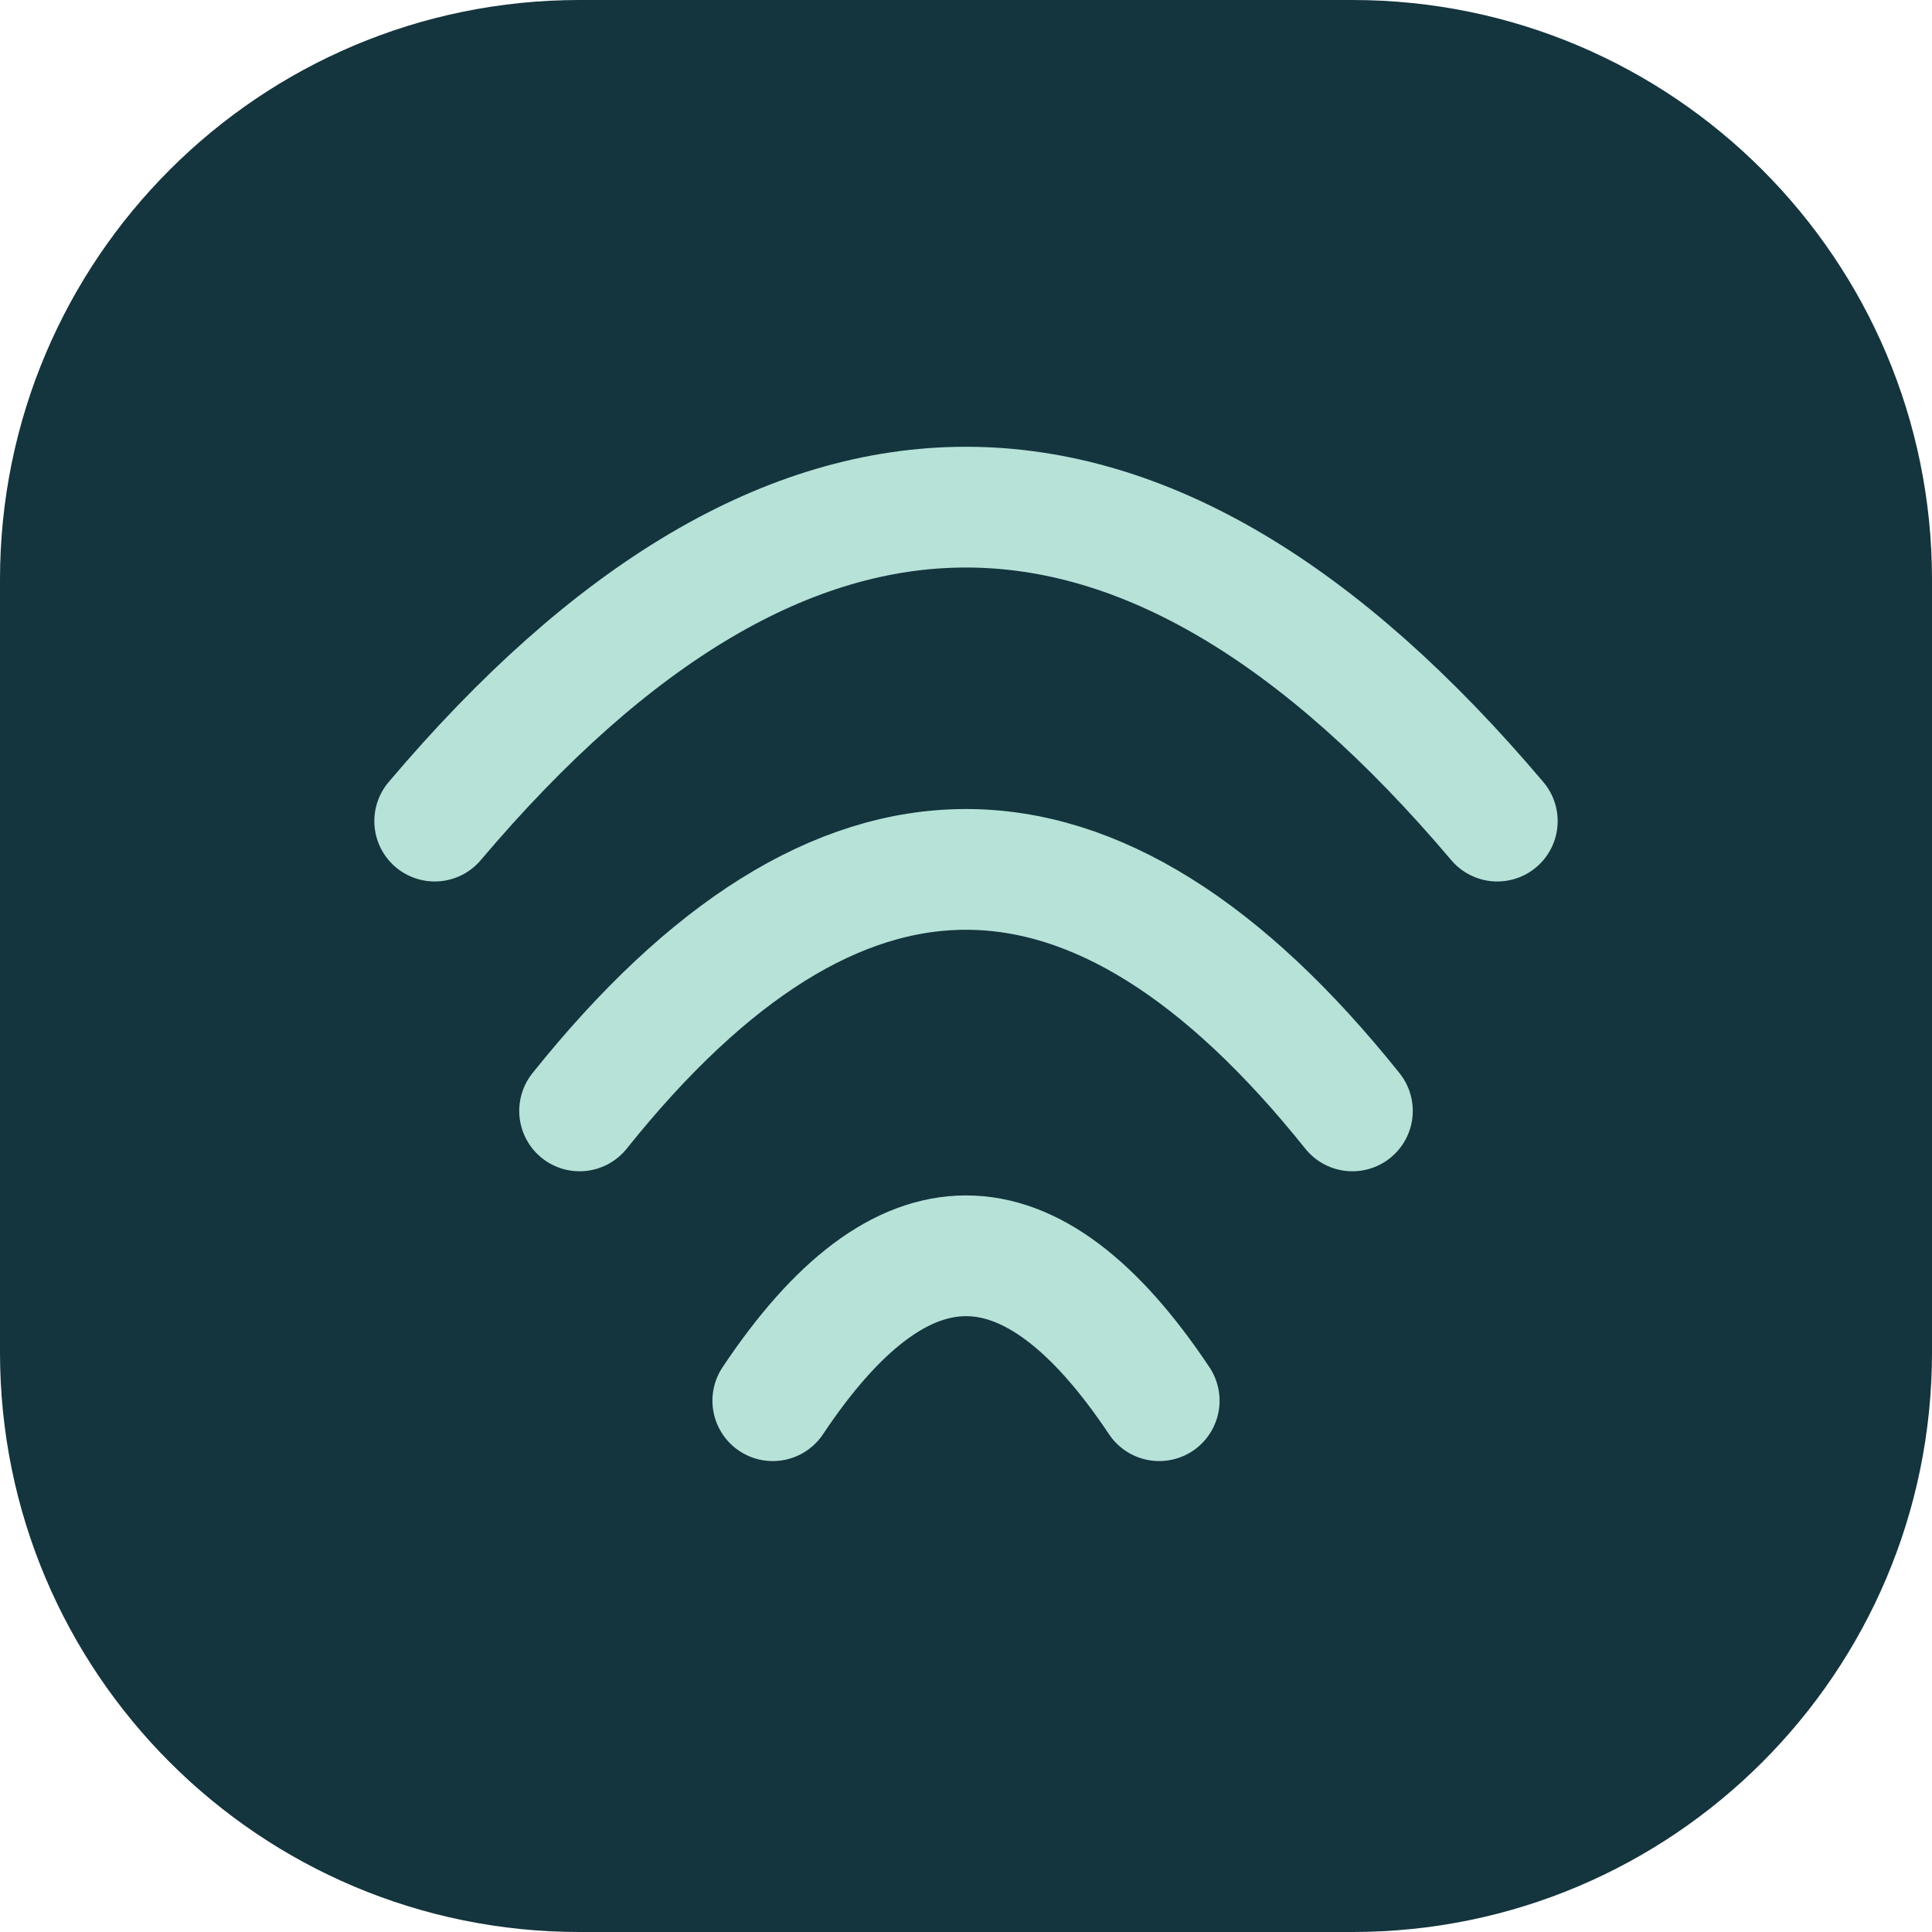
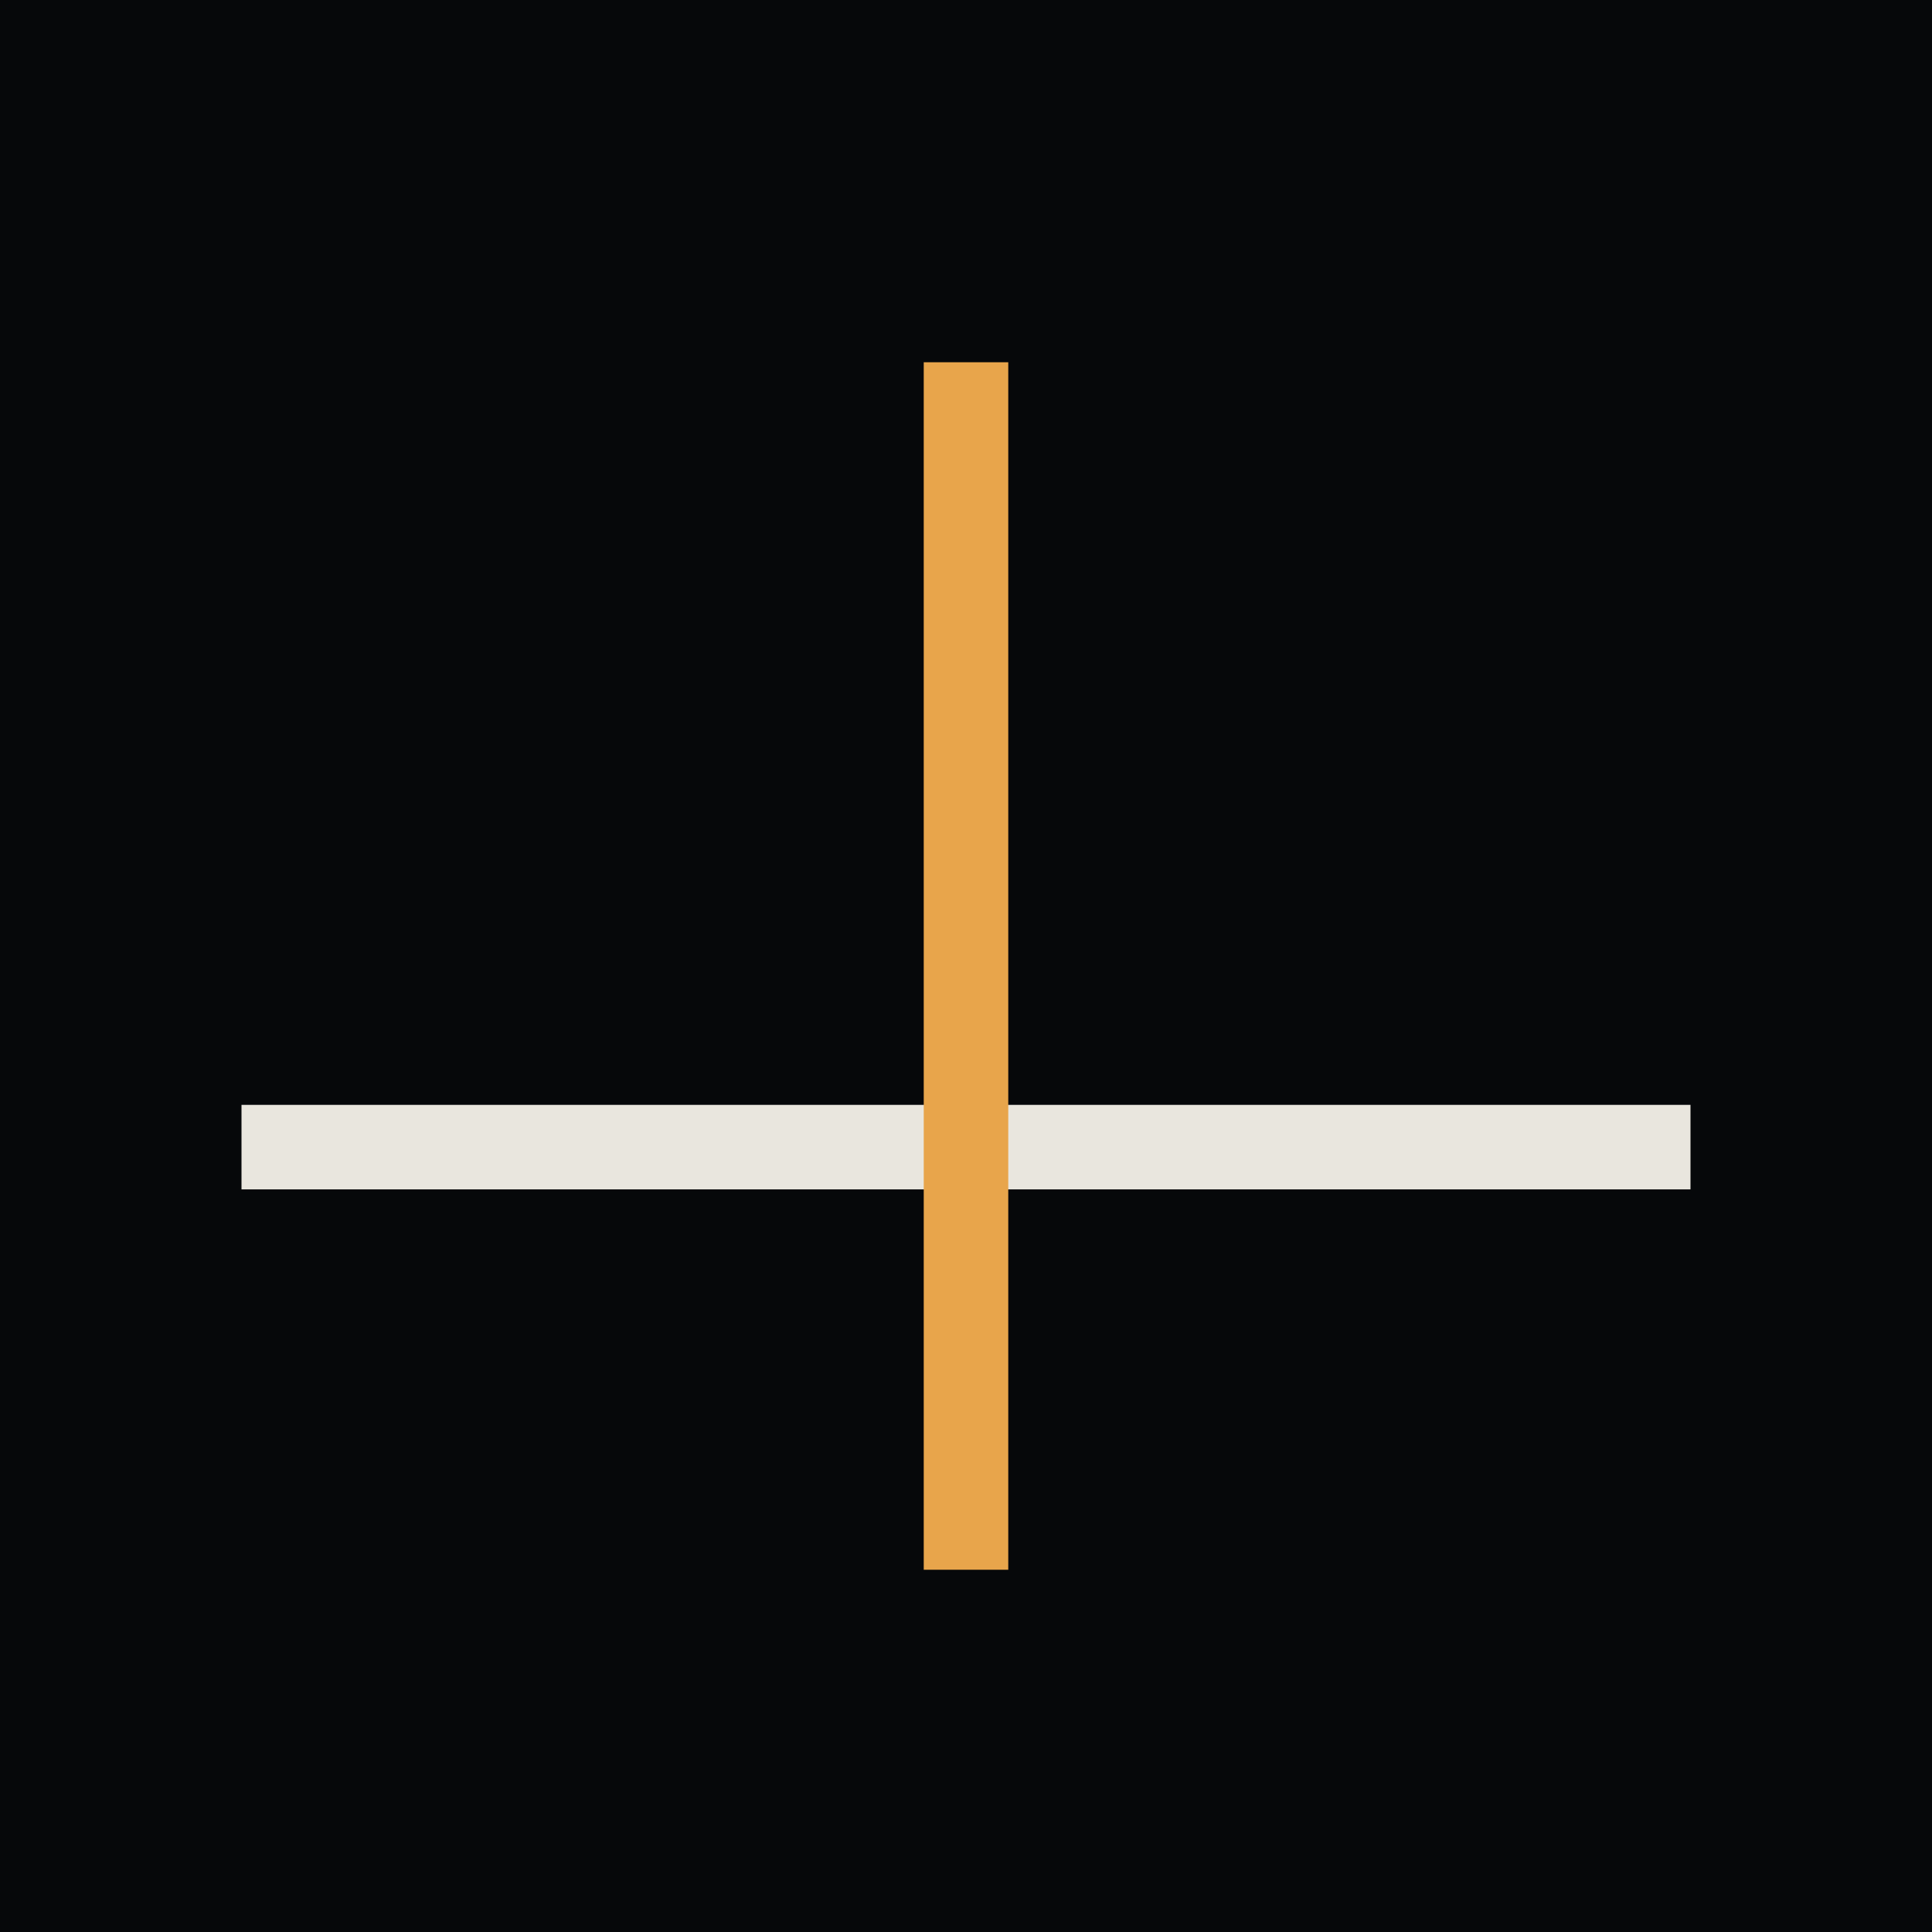
- <svg xmlns="http://www.w3.org/2000/svg" viewBox="0 0 40 40">
-   <rect width="40" height="40" rx="12" fill="#14343e" />
-   <path d="M9 17q11-13 22 0M12 23q8-10 16 0M16 29q4-6 8 0" fill="none" stroke="#b6e2d8" stroke-width="2.5" stroke-linecap="round" />
+ <svg xmlns="http://www.w3.org/2000/svg" viewBox="0 0 32 32">
+   <rect width="32" height="32" fill="#06080a" />
+   <path d="M4 19h24" stroke="#e9e6de" stroke-width="1.4" />
+   <path d="M16 6v20" stroke="#e8a54b" stroke-width="1.4" />
</svg>
